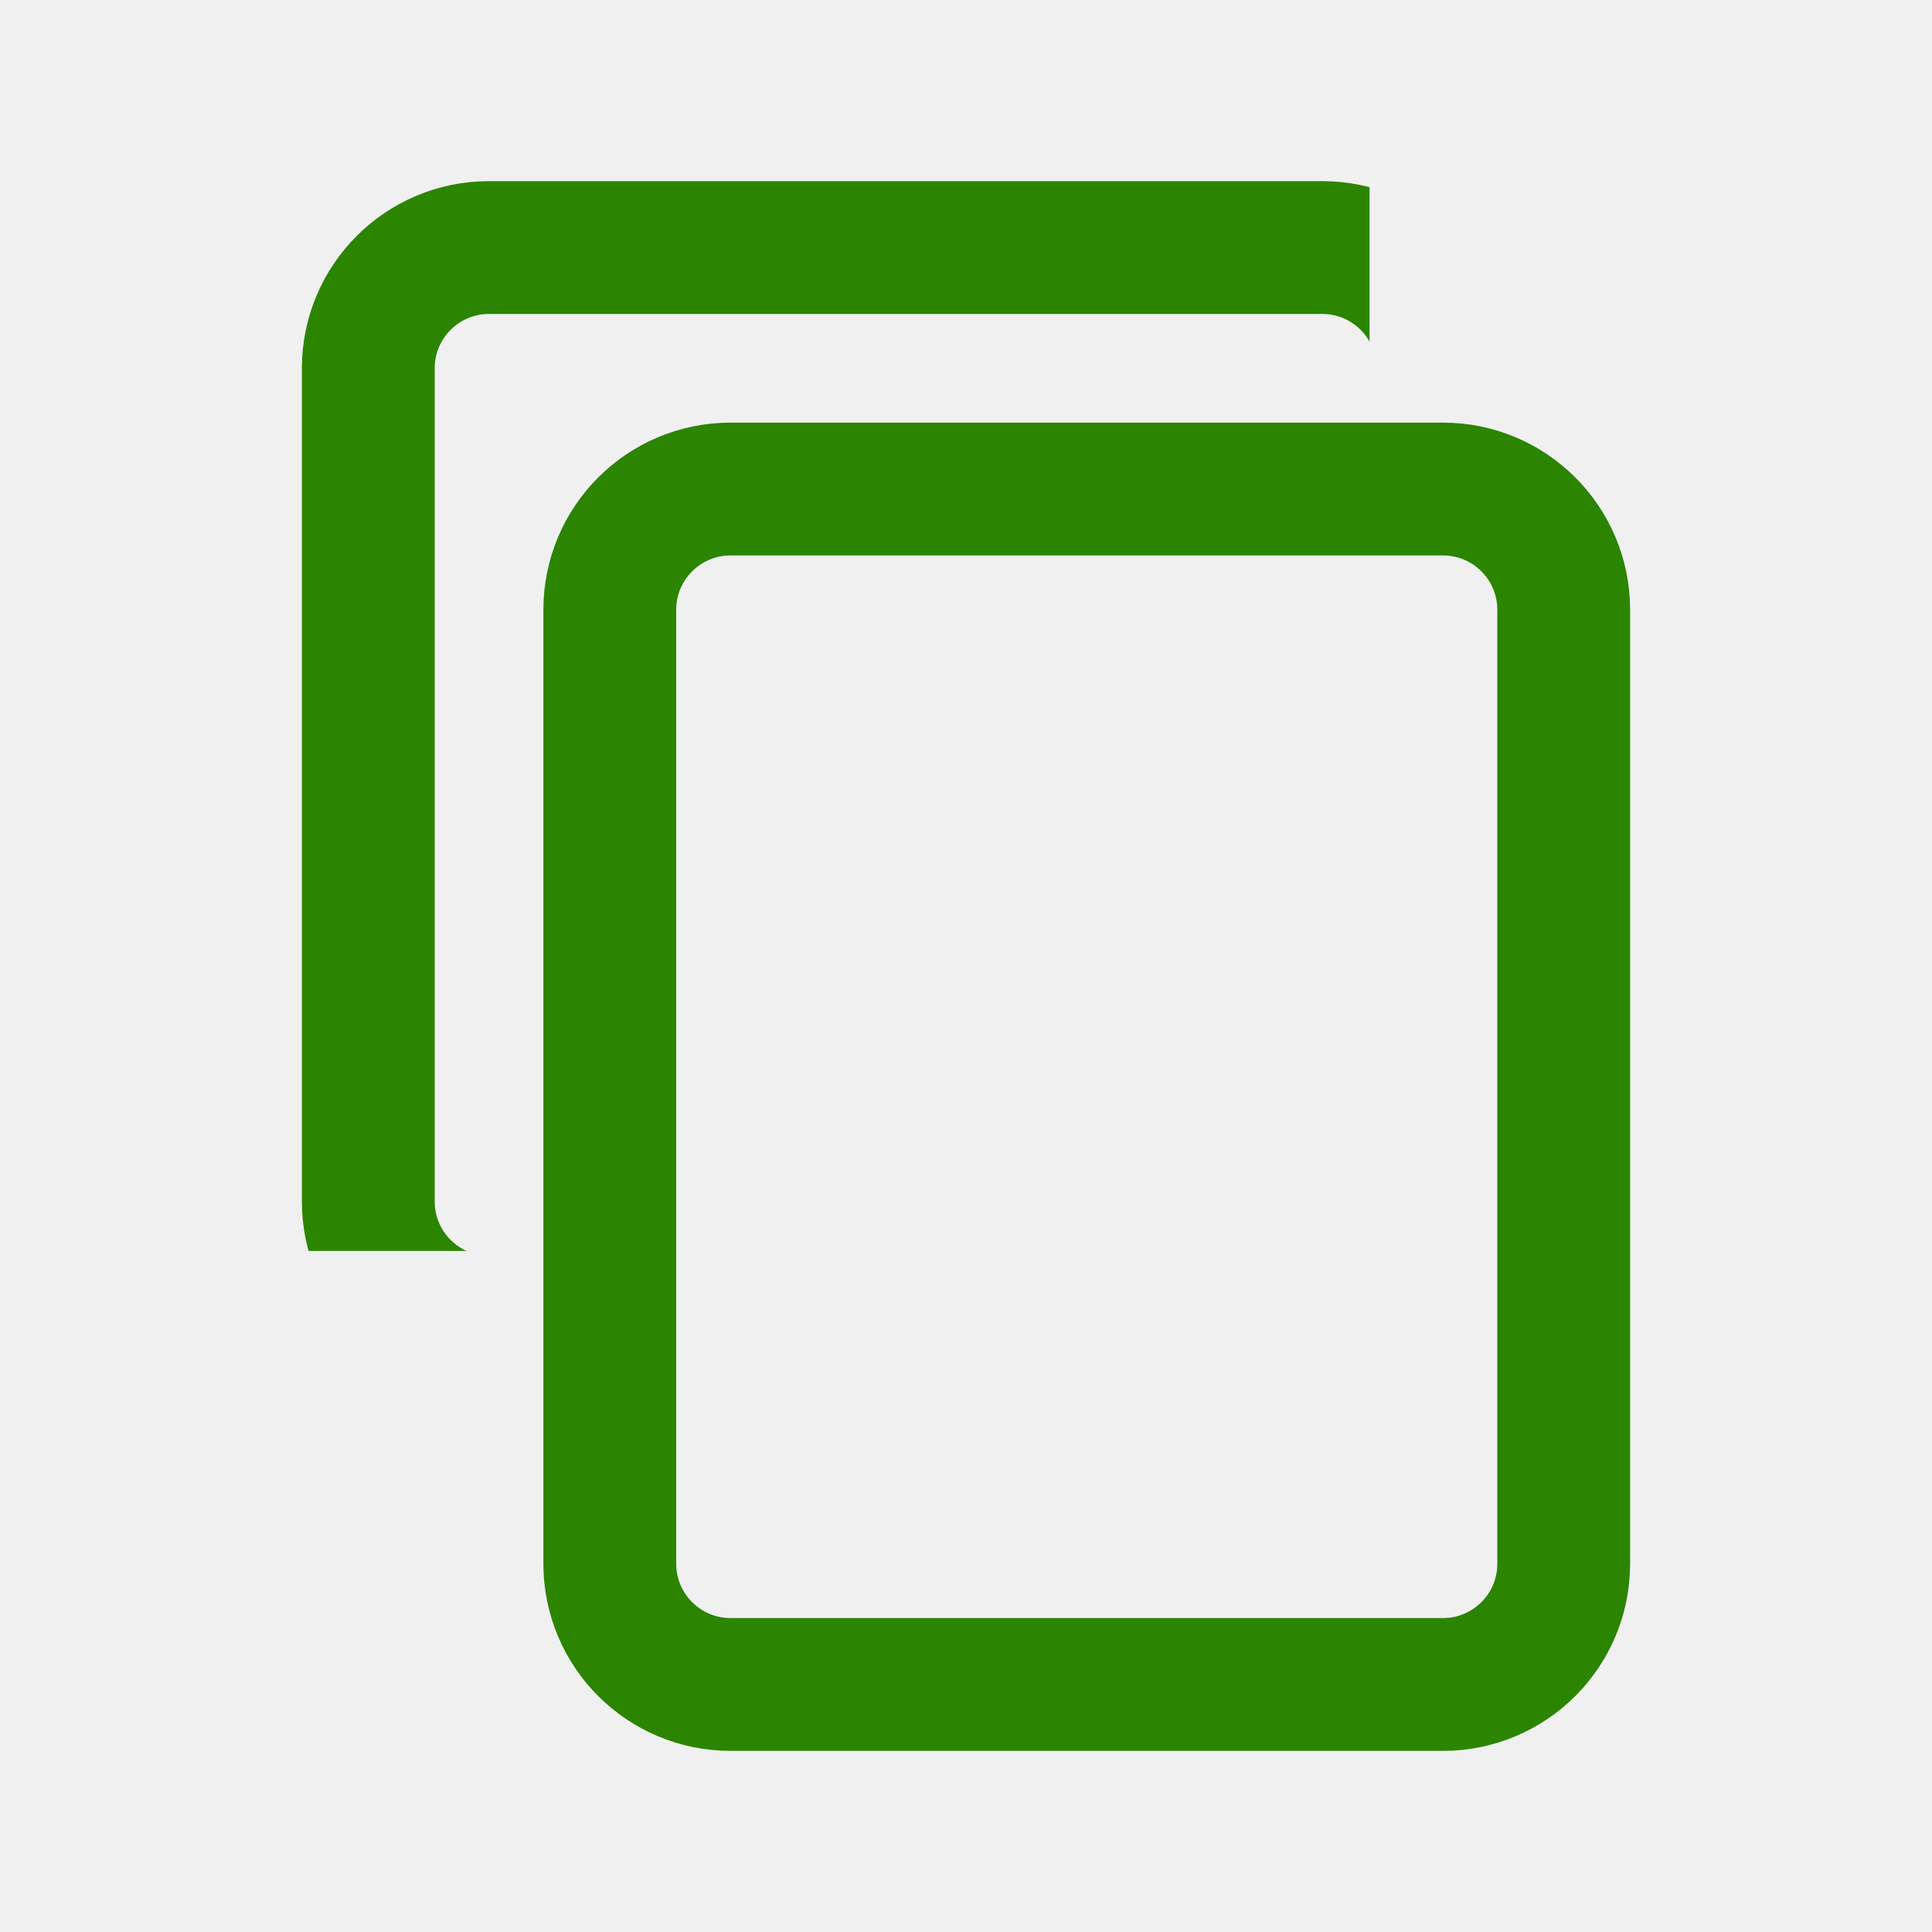
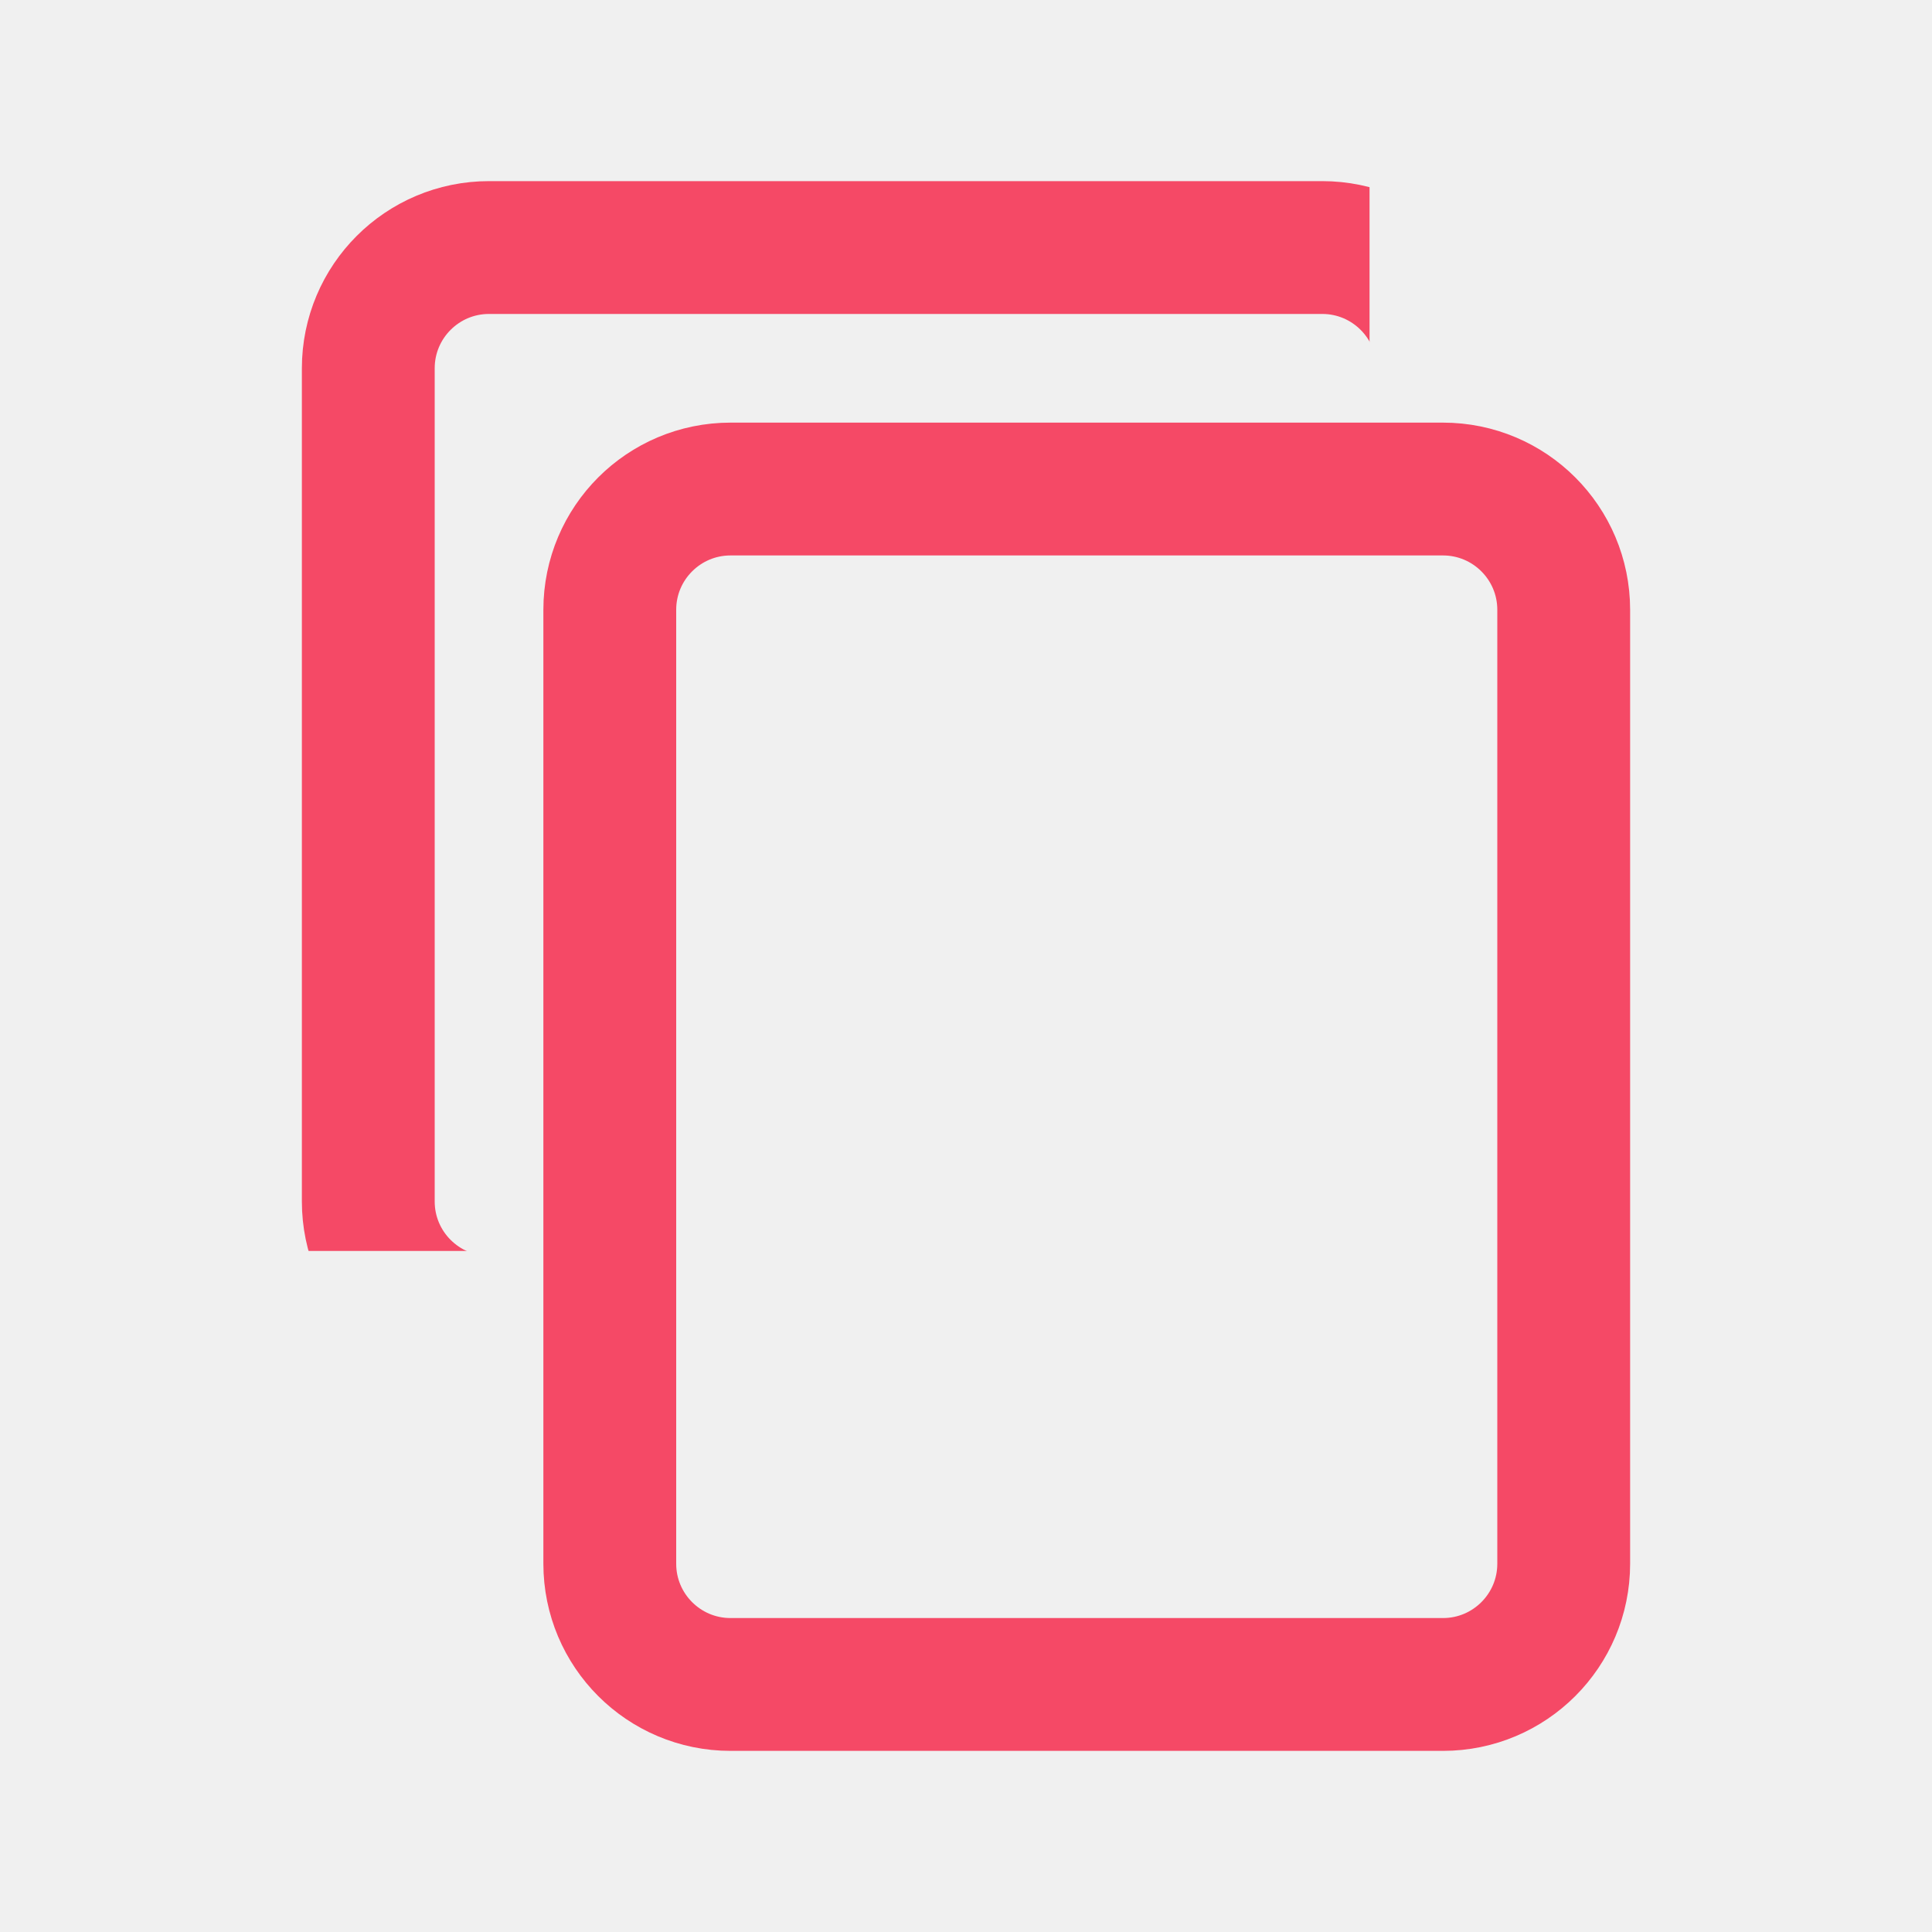
<svg xmlns="http://www.w3.org/2000/svg" xmlns:xlink="http://www.w3.org/1999/xlink" width="16px" height="16px" viewBox="0 0 16 16" version="1.1">
  <defs>
    <polygon id="path-1" points="0.653 1.65 0.653 9.86 2.89 9.86 2.89 2.919 9.842 2.919 9.842 0.156 0.653 0.501" />
  </defs>
  <g id="Symbols" stroke="none" stroke-width="1" fill="none" fill-rule="evenodd">
    <g id="copy-icon-hover">
      <g id="Group" transform="translate(1.5, 0.5)">
-         <rect id="Rectangle-3" stroke="#2B8500" stroke-width="1.1" x="3.55" y="3.55" width="7.9" height="9.9" rx="1" />
+         <rect id="Rectangle-3" stroke="#f54966" stroke-width="1.1" x="3.55" y="3.55" width="7.9" height="9.9" rx="1" />
        <g id="Rectangle-3-Copy">
          <mask id="mask-2" fill="white">
            <use xlink:href="#path-1" />
          </mask>
          <g id="Mask" />
-           <rect stroke="#2B8500" stroke-width="1.1" mask="url(#mask-2)" x="1.55" y="1.55" width="8.9" height="8.9" rx="1" />
+           <rect stroke="#f54966" stroke-width="1.1" mask="url(#mask-2)" x="1.55" y="1.55" width="8.9" height="8.9" rx="1" />
        </g>
      </g>
    </g>
  </g>
</svg>
